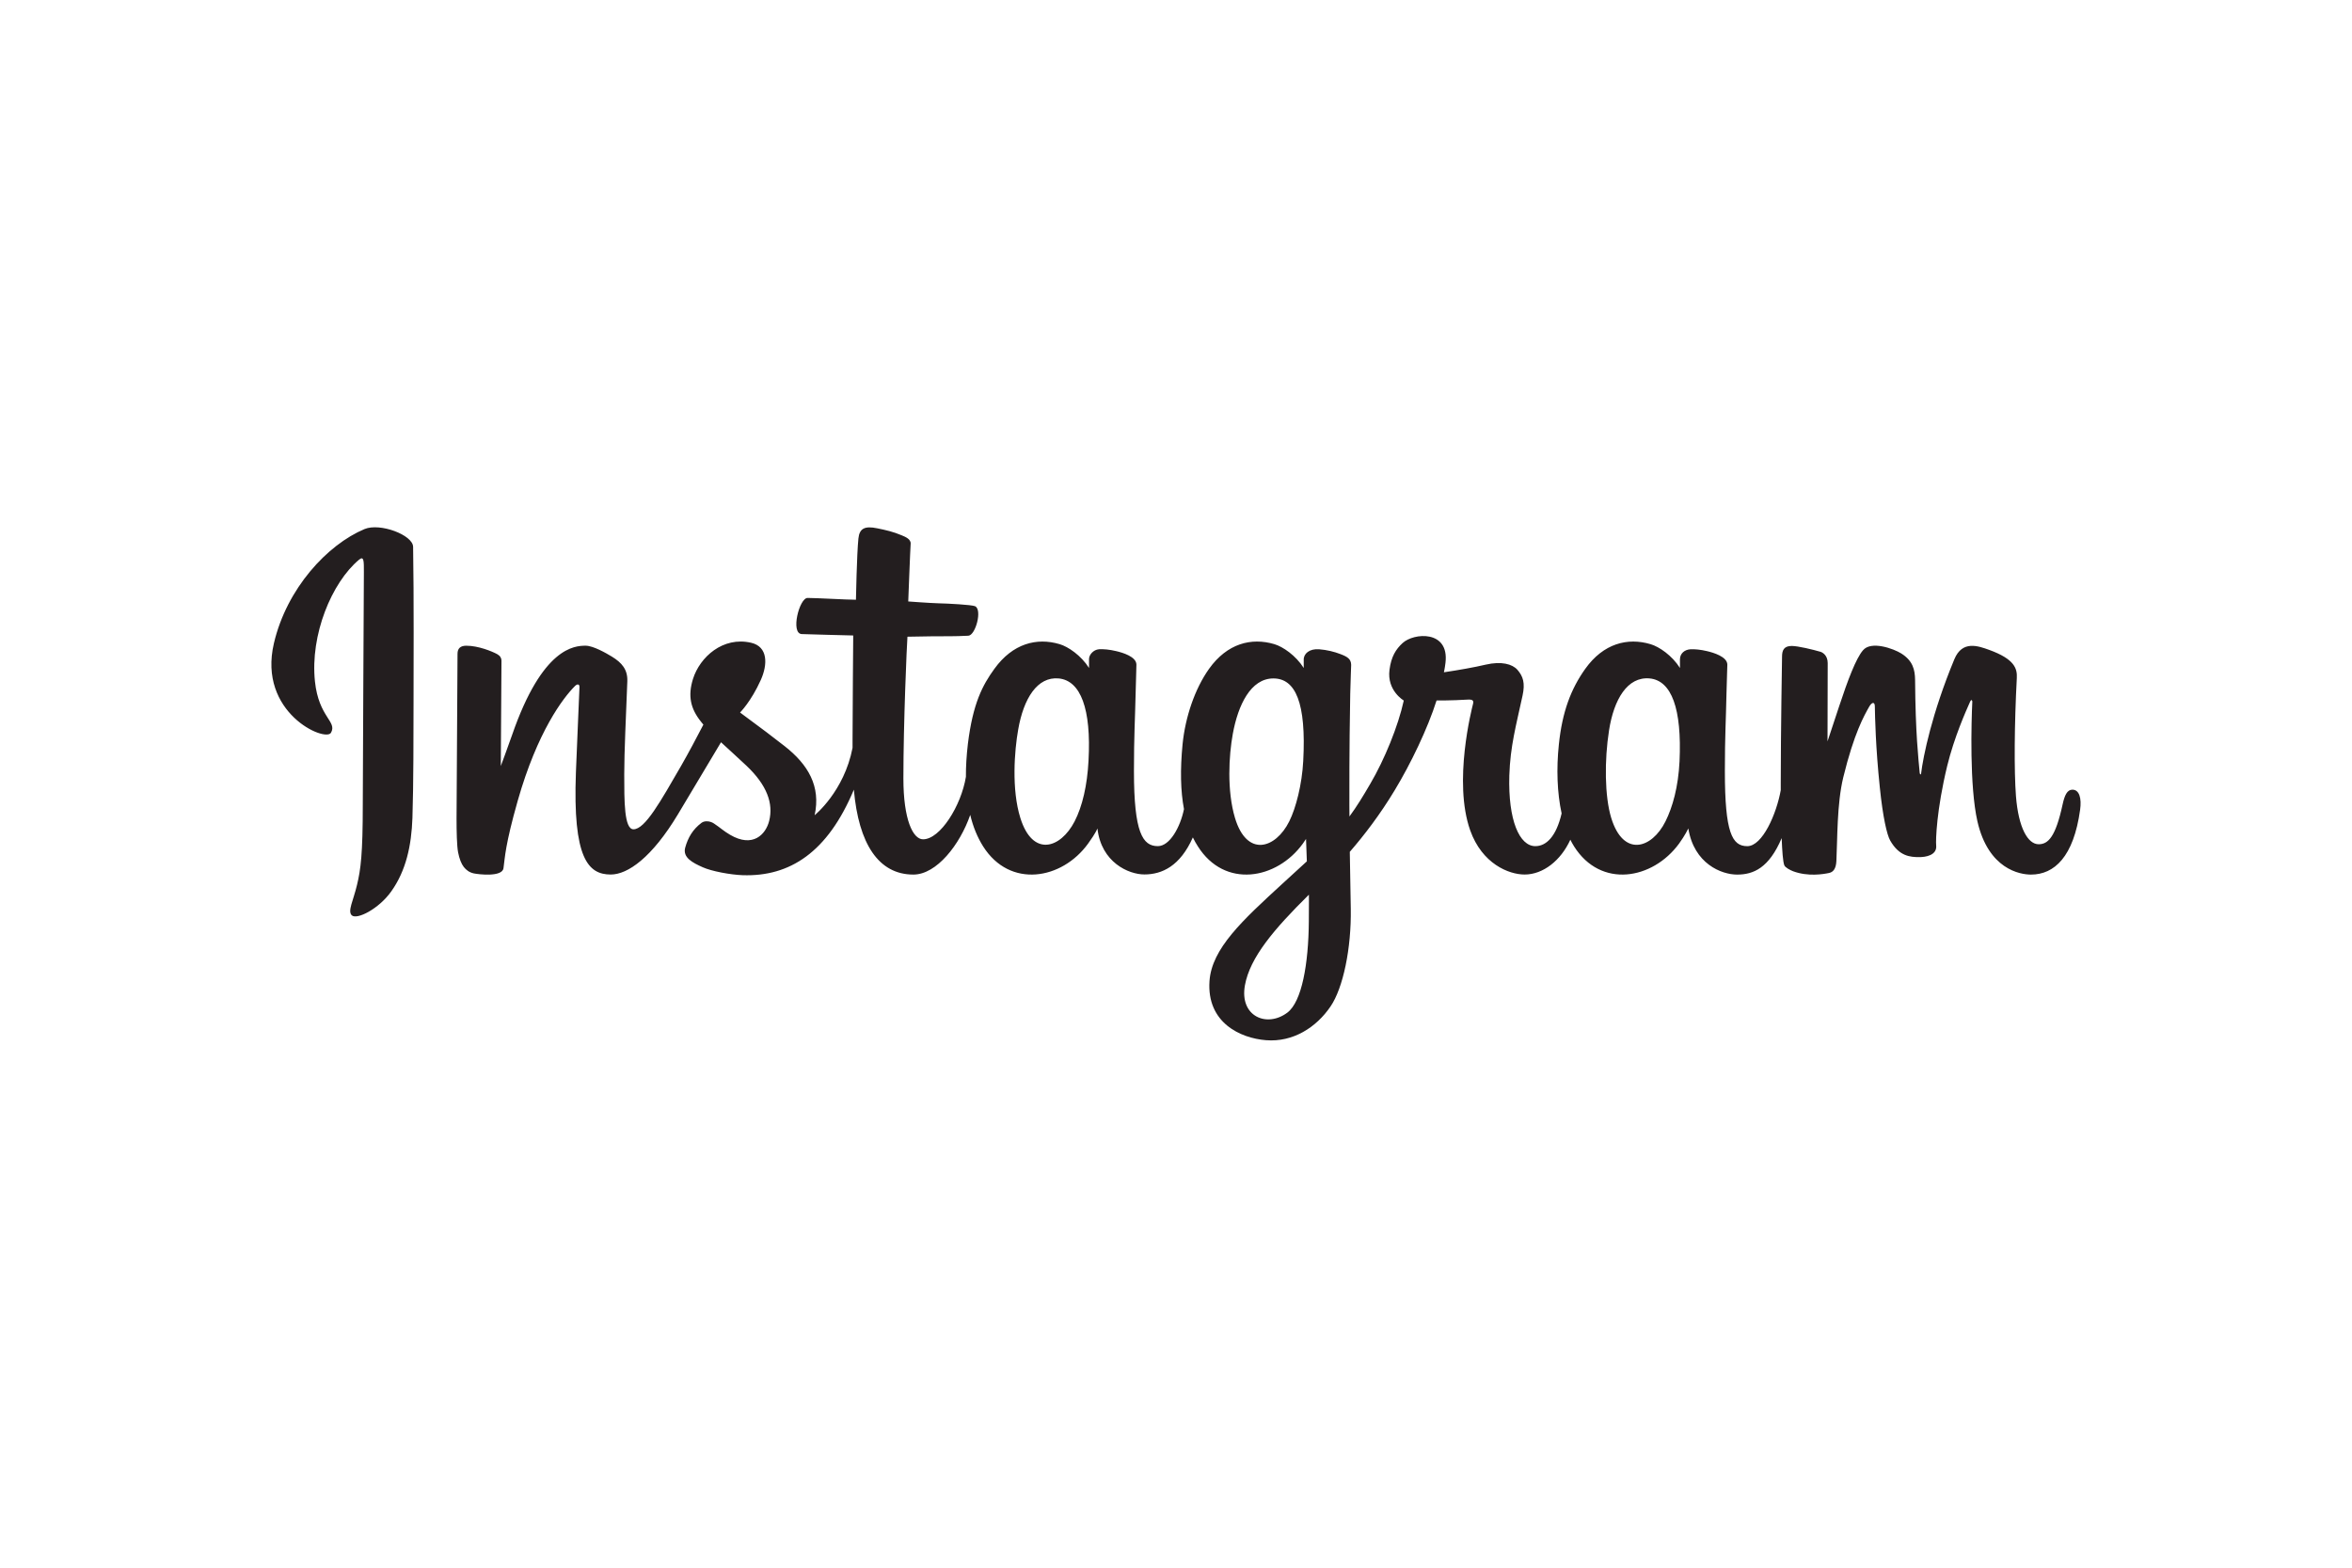
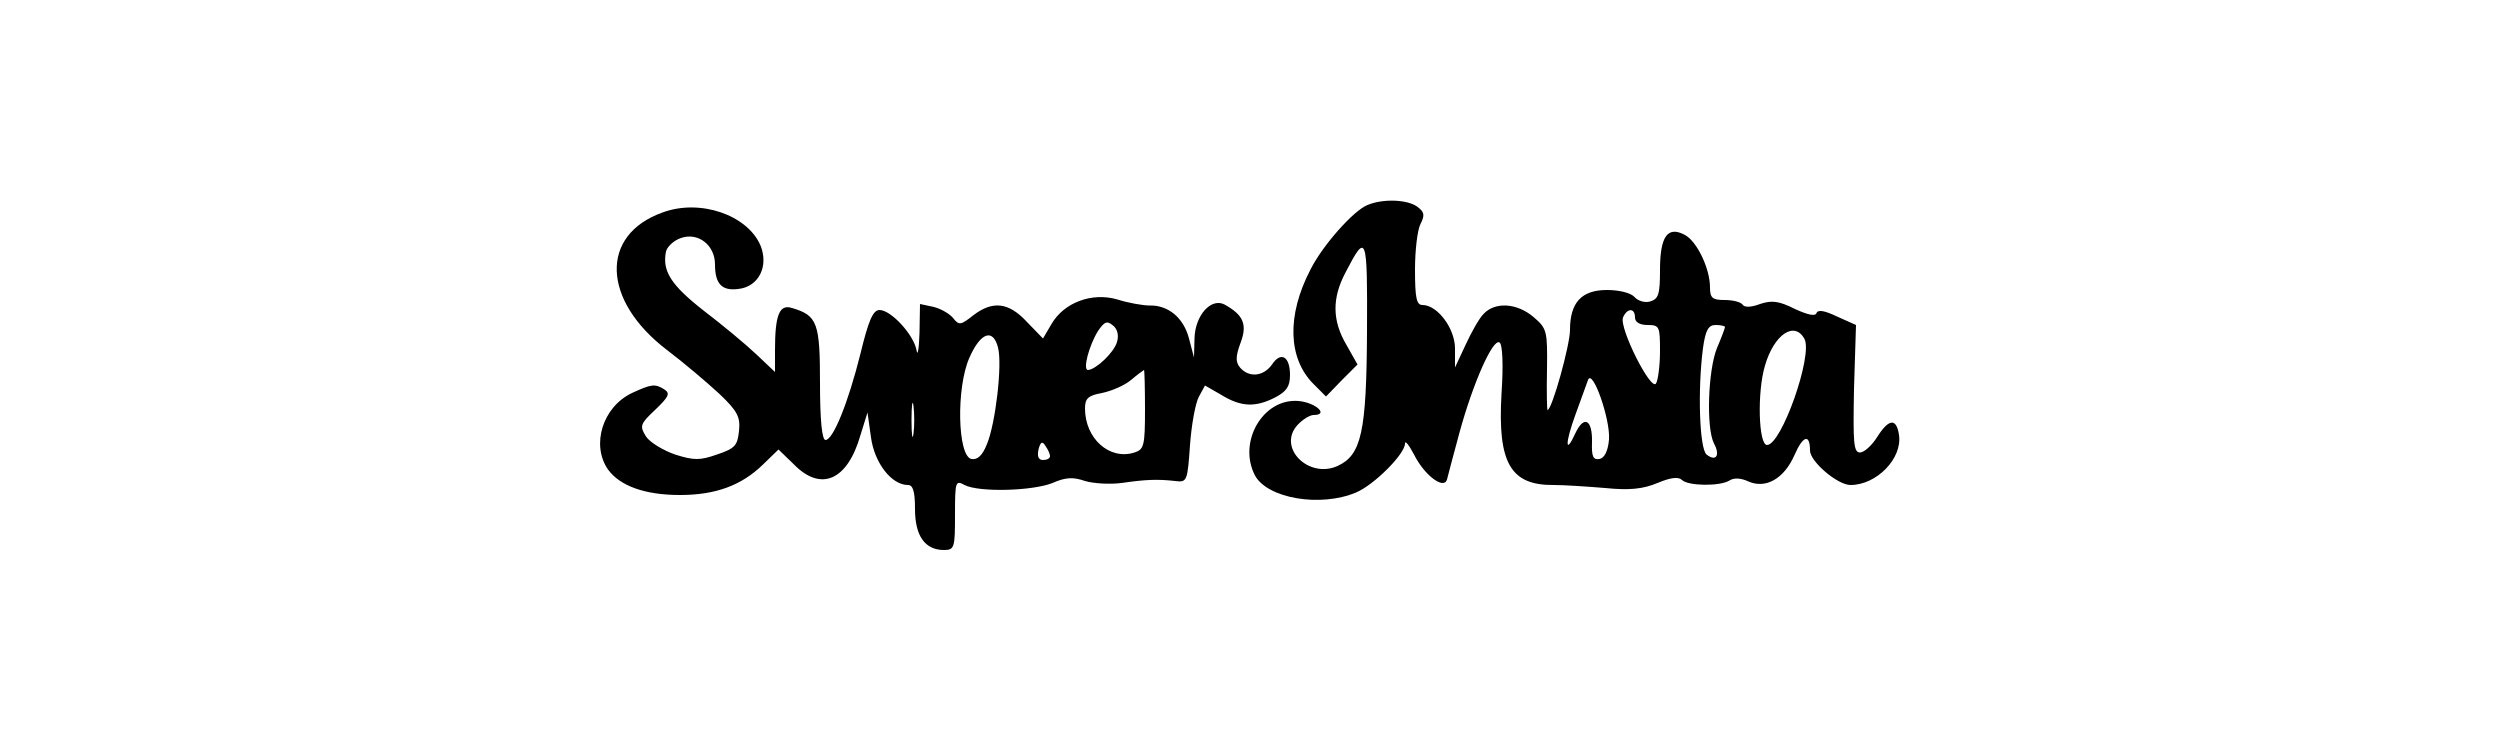
- <svg xmlns="http://www.w3.org/2000/svg" height="800" width="1200" viewBox="-27.751 -13.12 240.508 78.721">
-   <path d="M9.526.182C5.738 1.767 1.573 6.24.258 11.867-1.41 18.99 5.525 21.998 6.092 21.017c.667-1.164-1.247-1.555-1.637-5.248-.503-4.776 1.712-10.112 4.507-12.453.521-.428.496.176.496 1.289 0 2.008-.112 19.973-.112 23.724 0 5.077-.208 6.676-.592 8.255-.377 1.605-.988 2.688-.528 3.109.521.465 2.736-.643 4.02-2.435 1.536-2.147 2.077-4.727 2.177-7.527.113-3.372.107-8.733.113-11.785 0-2.807.044-11.012-.044-15.952C14.466.786 11.106-.479 9.526.182m174.644 26.655c-.541 0-.799.567-1.007 1.517-.717 3.316-1.472 4.064-2.448 4.064-1.088 0-2.064-1.641-2.321-4.927-.195-2.58-.164-7.337.088-12.069.051-.969-.215-1.931-2.82-2.881-1.125-.403-2.756-1.007-3.567.956-2.297 5.532-3.191 9.936-3.405 11.717-.005.093-.119.107-.139-.107-.131-1.429-.433-4.028-.471-9.491-.013-1.056-.233-1.969-1.416-2.712-.761-.477-3.077-1.333-3.915-.32-.717.831-1.553 3.059-2.428 5.701-.705 2.152-1.196 3.612-1.196 3.612s.005-5.803.019-8.005c0-.831-.567-1.107-.736-1.157-.775-.227-2.304-.597-2.945-.597-.799 0-.988.447-.988 1.095 0 .081-.132 7.632-.132 12.912v.743c-.435 2.429-1.868 5.727-3.423 5.727-1.555 0-2.291-1.379-2.291-7.671 0-3.669.113-5.267.164-7.923.031-1.529.093-2.705.088-2.976-.013-.812-1.429-1.228-2.084-1.379-.66-.157-1.233-.208-1.685-.189-.629.039-1.076.453-1.076 1.033v.88c-.812-1.283-2.128-2.177-3.008-2.435-2.353-.699-4.815-.076-6.671 2.516-1.472 2.065-2.36 4.399-2.705 7.753-.259 2.455-.176 4.94.283 7.041-.553 2.372-1.573 3.348-2.687 3.348-1.624 0-2.793-2.644-2.661-7.219.095-3.007.692-5.115 1.352-8.173.284-1.303.051-1.981-.521-2.643-.523-.592-1.643-.9-3.247-.529-1.14.271-2.781.56-4.273.781 0 0 .088-.36.164-.995.384-3.329-3.235-3.059-4.387-1.995-.692.635-1.164 1.384-1.34 2.731-.283 2.14 1.46 3.147 1.46 3.147-.572 2.617-1.969 6.04-3.423 8.513-.775 1.328-1.367 2.304-2.133 3.348-.007-.384-.007-.775-.007-1.157-.013-5.507.056-9.841.088-11.403.032-1.529.095-2.675.095-2.945-.013-.592-.359-.824-1.089-1.101-.641-.251-1.403-.433-2.189-.497-.988-.075-1.592.453-1.573 1.076v.837c-.817-1.283-2.133-2.177-3.001-2.435-2.36-.699-4.82-.076-6.676 2.516-1.467 2.065-2.436 4.953-2.713 7.721-.251 2.593-.207 4.783.145 6.633-.377 1.849-1.453 3.788-2.673 3.788-1.555 0-2.443-1.379-2.443-7.671 0-3.669.113-5.267.171-7.923.031-1.529.088-2.705.081-2.976-.007-.812-1.421-1.228-2.083-1.379-.685-.163-1.284-.213-1.737-.189-.604.051-1.025.585-1.025.995v.919c-.817-1.283-2.133-2.177-3.008-2.435-2.353-.699-4.795-.063-6.664 2.516-1.22 1.681-2.208 3.549-2.717 7.691-.139 1.196-.208 2.315-.201 3.36-.485 2.969-2.631 6.393-4.38 6.393-1.032 0-2.013-1.989-2.013-6.236 0-5.651.352-13.705.415-14.485 0 0 2.215-.039 2.649-.044 1.101-.007 2.108.019 3.575-.057.743-.037 1.453-2.687.685-3.02-.34-.145-2.781-.277-3.751-.296-.817-.019-3.077-.188-3.077-.188s.203-5.343.247-5.903c.037-.479-.567-.717-.919-.863-.851-.364-1.612-.535-2.505-.717-1.252-.257-1.812-.005-1.919 1.044-.164 1.593-.252 6.263-.252 6.263-.919 0-4.033-.184-4.947-.184-.848 0-1.768 3.651-.591 3.695 1.353.051 3.7.101 5.26.144 0 0-.069 8.188-.069 10.711v.78c-.861 4.473-3.876 6.891-3.876 6.891.648-2.964-.673-5.185-3.064-7.06-.881-.699-2.617-2.015-4.563-3.443 0 0 1.127-1.113 2.127-3.341.705-1.58.737-3.397-1-3.795-2.869-.66-5.229 1.448-5.94 3.7-.541 1.737-.257 3.033.817 4.373l.245.303c-.641 1.245-1.535 2.925-2.284 4.228-2.095 3.619-3.675 6.476-4.864 6.476-.956 0-.944-2.901-.944-5.62 0-2.341.176-5.871.315-9.52.044-1.203-.56-1.895-1.572-2.517-.617-.377-1.927-1.12-2.688-1.12-1.132 0-4.417.151-7.519 9.117-.391 1.133-1.159 3.191-1.159 3.191l.069-10.785c0-.252-.132-.491-.44-.661-.523-.283-1.925-.861-3.159-.861-.599 0-.895.277-.895.824l-.1 16.864c0 1.284.031 2.781.157 3.436.125.655.333 1.189.585 1.509.252.309.547.548 1.025.655.447.095 2.907.403 3.033-.535.157-1.127.163-2.34 1.453-6.889 2.013-7.073 4.632-10.521 5.865-11.749.22-.213.465-.227.452.127-.056 1.553-.239 5.424-.364 8.715-.333 8.816 1.264 10.445 3.561 10.445 1.749 0 4.216-1.743 6.865-6.147 1.655-2.751 3.253-5.437 4.411-7.381.793.741 1.699 1.541 2.599 2.397 2.096 1.981 2.781 3.869 2.323 5.657-.347 1.371-1.661 2.78-3.996 1.409-.68-.397-.969-.705-1.655-1.159-.365-.245-.932-.315-1.265-.063-.881.661-1.379 1.497-1.668 2.536-.271 1.013.743 1.541 1.793 2.007.9.409 2.839.768 4.077.812 4.827.164 8.691-2.328 11.377-8.747.485 5.544 2.529 8.684 6.085 8.684 2.384 0 4.769-3.077 5.815-6.104.295 1.233.741 2.303 1.315 3.216 2.744 4.341 8.067 3.411 10.735-.277.831-1.145.957-1.555.957-1.555.389 3.481 3.196 4.707 4.801 4.707 1.805 0 3.656-.855 4.957-3.788.157.321.321.624.511.913 2.737 4.341 8.06 3.411 10.735-.277.12-.183.233-.333.327-.479l.083 2.291s-1.529 1.397-2.467 2.259c-4.121 3.783-7.256 6.652-7.488 9.987-.289 4.26 3.159 5.84 5.776 6.047 2.769.221 5.148-1.308 6.607-3.46 1.284-1.888 2.128-5.947 2.065-9.961-.025-1.611-.064-3.649-.101-5.845 1.453-1.673 3.089-3.801 4.588-6.292 1.641-2.707 3.391-6.351 4.284-9.188 0 0 1.529.013 3.153-.088.523-.032.673.076.572.453-.113.459-2.051 7.941-.283 12.925 1.215 3.409 3.939 4.511 5.563 4.511 1.893 0 3.707-1.435 4.675-3.561.12.233.24.465.379.68 2.737 4.341 8.041 3.404 10.735-.277.611-.836.951-1.555.951-1.555.579 3.607 3.385 4.72 4.989 4.72 1.68 0 3.265-.685 4.556-3.732.051 1.341.132 2.436.271 2.781.081.215.56.479.9.611 1.535.567 3.096.296 3.668.176.403-.081.717-.396.756-1.227.112-2.177.043-5.833.704-8.557 1.113-4.556 2.145-6.324 2.636-7.199.272-.492.585-.573.592-.057.019 1.051.076 4.135.509 8.288.309 3.045.731 4.851 1.057 5.424.919 1.629 2.064 1.705 2.989 1.705.592 0 1.825-.164 1.717-1.203-.056-.503.039-3.631 1.127-8.123.717-2.939 1.907-5.588 2.335-6.557.164-.359.233-.081.233-.025-.095 2.02-.296 8.633.521 12.245 1.121 4.903 4.348 5.449 5.475 5.449 2.397 0 4.368-1.825 5.028-6.632.164-1.159-.076-2.052-.787-2.052M83.558 23.867c-.132 2.541-.629 4.669-1.421 6.211-1.448 2.8-4.297 3.681-5.551-.352-.912-2.913-.604-6.891-.22-9.037.553-3.184 1.957-5.436 4.147-5.229 2.24.221 3.335 3.109 3.045 8.408m21.955.037c-.125 2.397-.748 4.813-1.428 6.173-1.403 2.819-4.336 3.7-5.551-.352-.829-2.776-.635-6.356-.22-8.609.536-2.932 1.825-5.657 4.148-5.657 2.259 0 3.372 2.48 3.051 8.445m.573 16.385c-.032 4.387-.717 8.225-2.191 9.345-2.101 1.585-4.927.389-4.341-2.807.516-2.832 2.964-5.72 6.539-9.251 0 0 .012.805-.007 2.712m37.907-16.36c-.127 2.637-.712 4.695-1.435 6.148-1.404 2.819-4.311 3.693-5.551-.352-.673-2.209-.705-5.897-.22-8.973.491-3.135 1.869-5.5 4.147-5.293 2.252.215 3.304 3.109 3.059 8.471" fill="#231e1f" />
+ <svg xmlns="http://www.w3.org/2000/svg" version="1.0" width="500pt" height="150pt" viewBox="0 0 500 150" preserveAspectRatio="xMidYMid meet">
+   <g transform="translate(0,150) scale(0.1,-0.1)" fill="#000000" stroke="none">
+     <path d="M2735 1090 c-28 -11 -90 -81 -114 -129 -48 -92 -45 -178 6 -229 l25 -25 31 32 32 32 -22 39 c-29 49 -29 94 -2 145 42 81 44 76 43 -118 -1 -201 -11 -247 -59 -269 -58 -26 -121 37 -80 82 10 11 25 20 32 20 32 0 4 25 -30 28 -71 6 -122 -82 -87 -149 25 -46 131 -64 202 -34 36 15 98 77 98 98 0 7 8 -3 18 -22 21 -42 60 -71 66 -50 2 8 13 50 25 94 27 99 67 189 80 180 6 -3 8 -44 4 -103 -8 -138 18 -183 105 -182 20 0 66 -3 102 -6 49 -5 76 -2 105 10 26 11 42 13 49 6 12 -12 76 -13 95 -1 9 6 23 5 38 -2 34 -15 71 5 92 53 17 39 31 43 31 9 0 -22 55 -69 81 -69 52 0 104 53 97 100 -5 34 -20 33 -43 -3 -11 -18 -27 -32 -35 -32 -13 0 -14 20 -12 127 l4 128 -38 17 c-25 12 -38 14 -41 7 -2 -7 -17 -4 -43 8 -32 16 -46 18 -70 10 -18 -7 -32 -7 -35 -1 -4 5 -19 9 -36 9 -24 0 -29 4 -29 25 0 38 -26 92 -50 105 -35 19 -50 -3 -50 -70 0 -49 -3 -58 -20 -63 -10 -3 -24 1 -31 9 -7 8 -30 14 -55 14 -51 0 -74 -25 -74 -80 0 -30 -36 -160 -45 -160 -1 0 -2 36 -1 81 1 77 0 82 -27 105 -33 28 -77 31 -100 6 -9 -9 -25 -38 -36 -62 l-21 -45 0 38 c0 40 -35 87 -65 87 -12 0 -15 14 -15 71 0 39 5 80 11 91 9 18 8 24 -7 35 -20 14 -68 16 -99 3z m535 -225 c0 -9 9 -15 25 -15 24 0 25 -3 25 -52 0 -29 -4 -59 -8 -65 -10 -16 -74 111 -66 132 8 19 24 20 24 0z m180 -19 c0 -2 -7 -21 -16 -42 -18 -44 -22 -160 -6 -191 13 -24 4 -37 -15 -22 -14 12 -18 129 -7 213 5 36 11 46 25 46 11 0 19 -2 19 -4z m159 -24 c17 -33 -46 -212 -75 -212 -17 0 -20 106 -4 159 18 62 59 90 79 53z m-391 -201 c-2 -23 -9 -37 -19 -39 -13 -2 -16 5 -15 34 1 45 -16 54 -33 18 -21 -46 -21 -20 0 37 11 30 22 61 25 69 9 24 45 -79 42 -119z" />
+     <path d="M1325 1075 c-126 -45 -121 -176 9 -275 33 -25 79 -64 104 -87 37 -35 43 -47 40 -75 -3 -29 -8 -35 -44 -47 -34 -12 -46 -12 -84 0 -23 8 -50 24 -58 36 -13 21 -12 25 19 54 26 25 30 32 18 40 -19 12 -26 11 -65 -7 -59 -28 -82 -104 -48 -153 24 -33 74 -51 144 -51 71 0 123 19 166 61 l31 30 31 -30 c54 -55 107 -32 133 59 l14 45 7 -50 c7 -51 41 -95 74 -95 10 0 14 -13 14 -48 0 -54 20 -82 58 -82 21 0 22 5 22 70 0 67 1 70 19 60 29 -15 136 -12 176 4 27 12 42 12 65 4 17 -5 49 -7 73 -4 48 7 72 8 107 4 24 -3 25 -1 30 72 3 41 11 85 18 97 l12 22 33 -19 c39 -24 68 -25 107 -5 23 12 30 22 30 45 0 37 -18 48 -36 21 -17 -24 -46 -27 -64 -6 -9 11 -9 22 1 49 14 37 6 56 -32 77 -27 14 -59 -22 -60 -68 l-1 -38 -10 38 c-11 42 -42 67 -79 66 -13 0 -42 5 -64 12 -51 15 -107 -6 -132 -49 l-17 -29 -32 33 c-37 40 -69 43 -108 13 -24 -19 -28 -20 -39 -6 -7 9 -24 19 -39 23 l-28 6 -1 -58 c-1 -33 -4 -48 -6 -34 -6 31 -51 80 -74 80 -13 0 -22 -21 -38 -87 -25 -100 -55 -173 -70 -173 -7 0 -11 40 -11 113 0 121 -5 136 -56 151 -25 8 -34 -13 -34 -84 l0 -44 -37 35 c-21 20 -68 59 -106 88 -65 51 -83 79 -75 118 2 9 15 22 30 27 34 12 68 -14 68 -53 0 -39 14 -53 46 -49 41 4 62 45 45 87 -26 61 -121 94 -196 66z m909 -259 c-6 -21 -42 -55 -58 -56 -11 0 2 49 20 78 13 19 18 21 30 11 9 -7 12 -20 8 -33z m-238 -11 c9 -34 -5 -152 -22 -193 -9 -23 -19 -32 -31 -30 -28 5 -31 143 -4 203 22 50 47 59 57 20z m294 -124 c0 -72 -2 -80 -21 -86 -50 -16 -99 28 -99 88 0 20 6 26 34 31 19 4 45 15 58 26 13 11 24 19 26 20 1 0 2 -36 2 -79z m-463 -48 c-2 -16 -4 -3 -4 27 0 30 2 43 4 28 2 -16 2 -40 0 -55z m273 -45 c0 -5 -6 -8 -14 -8 -9 0 -12 7 -9 21 4 16 8 17 14 7 5 -7 9 -16 9 -20z" />
+   </g>
</svg>
